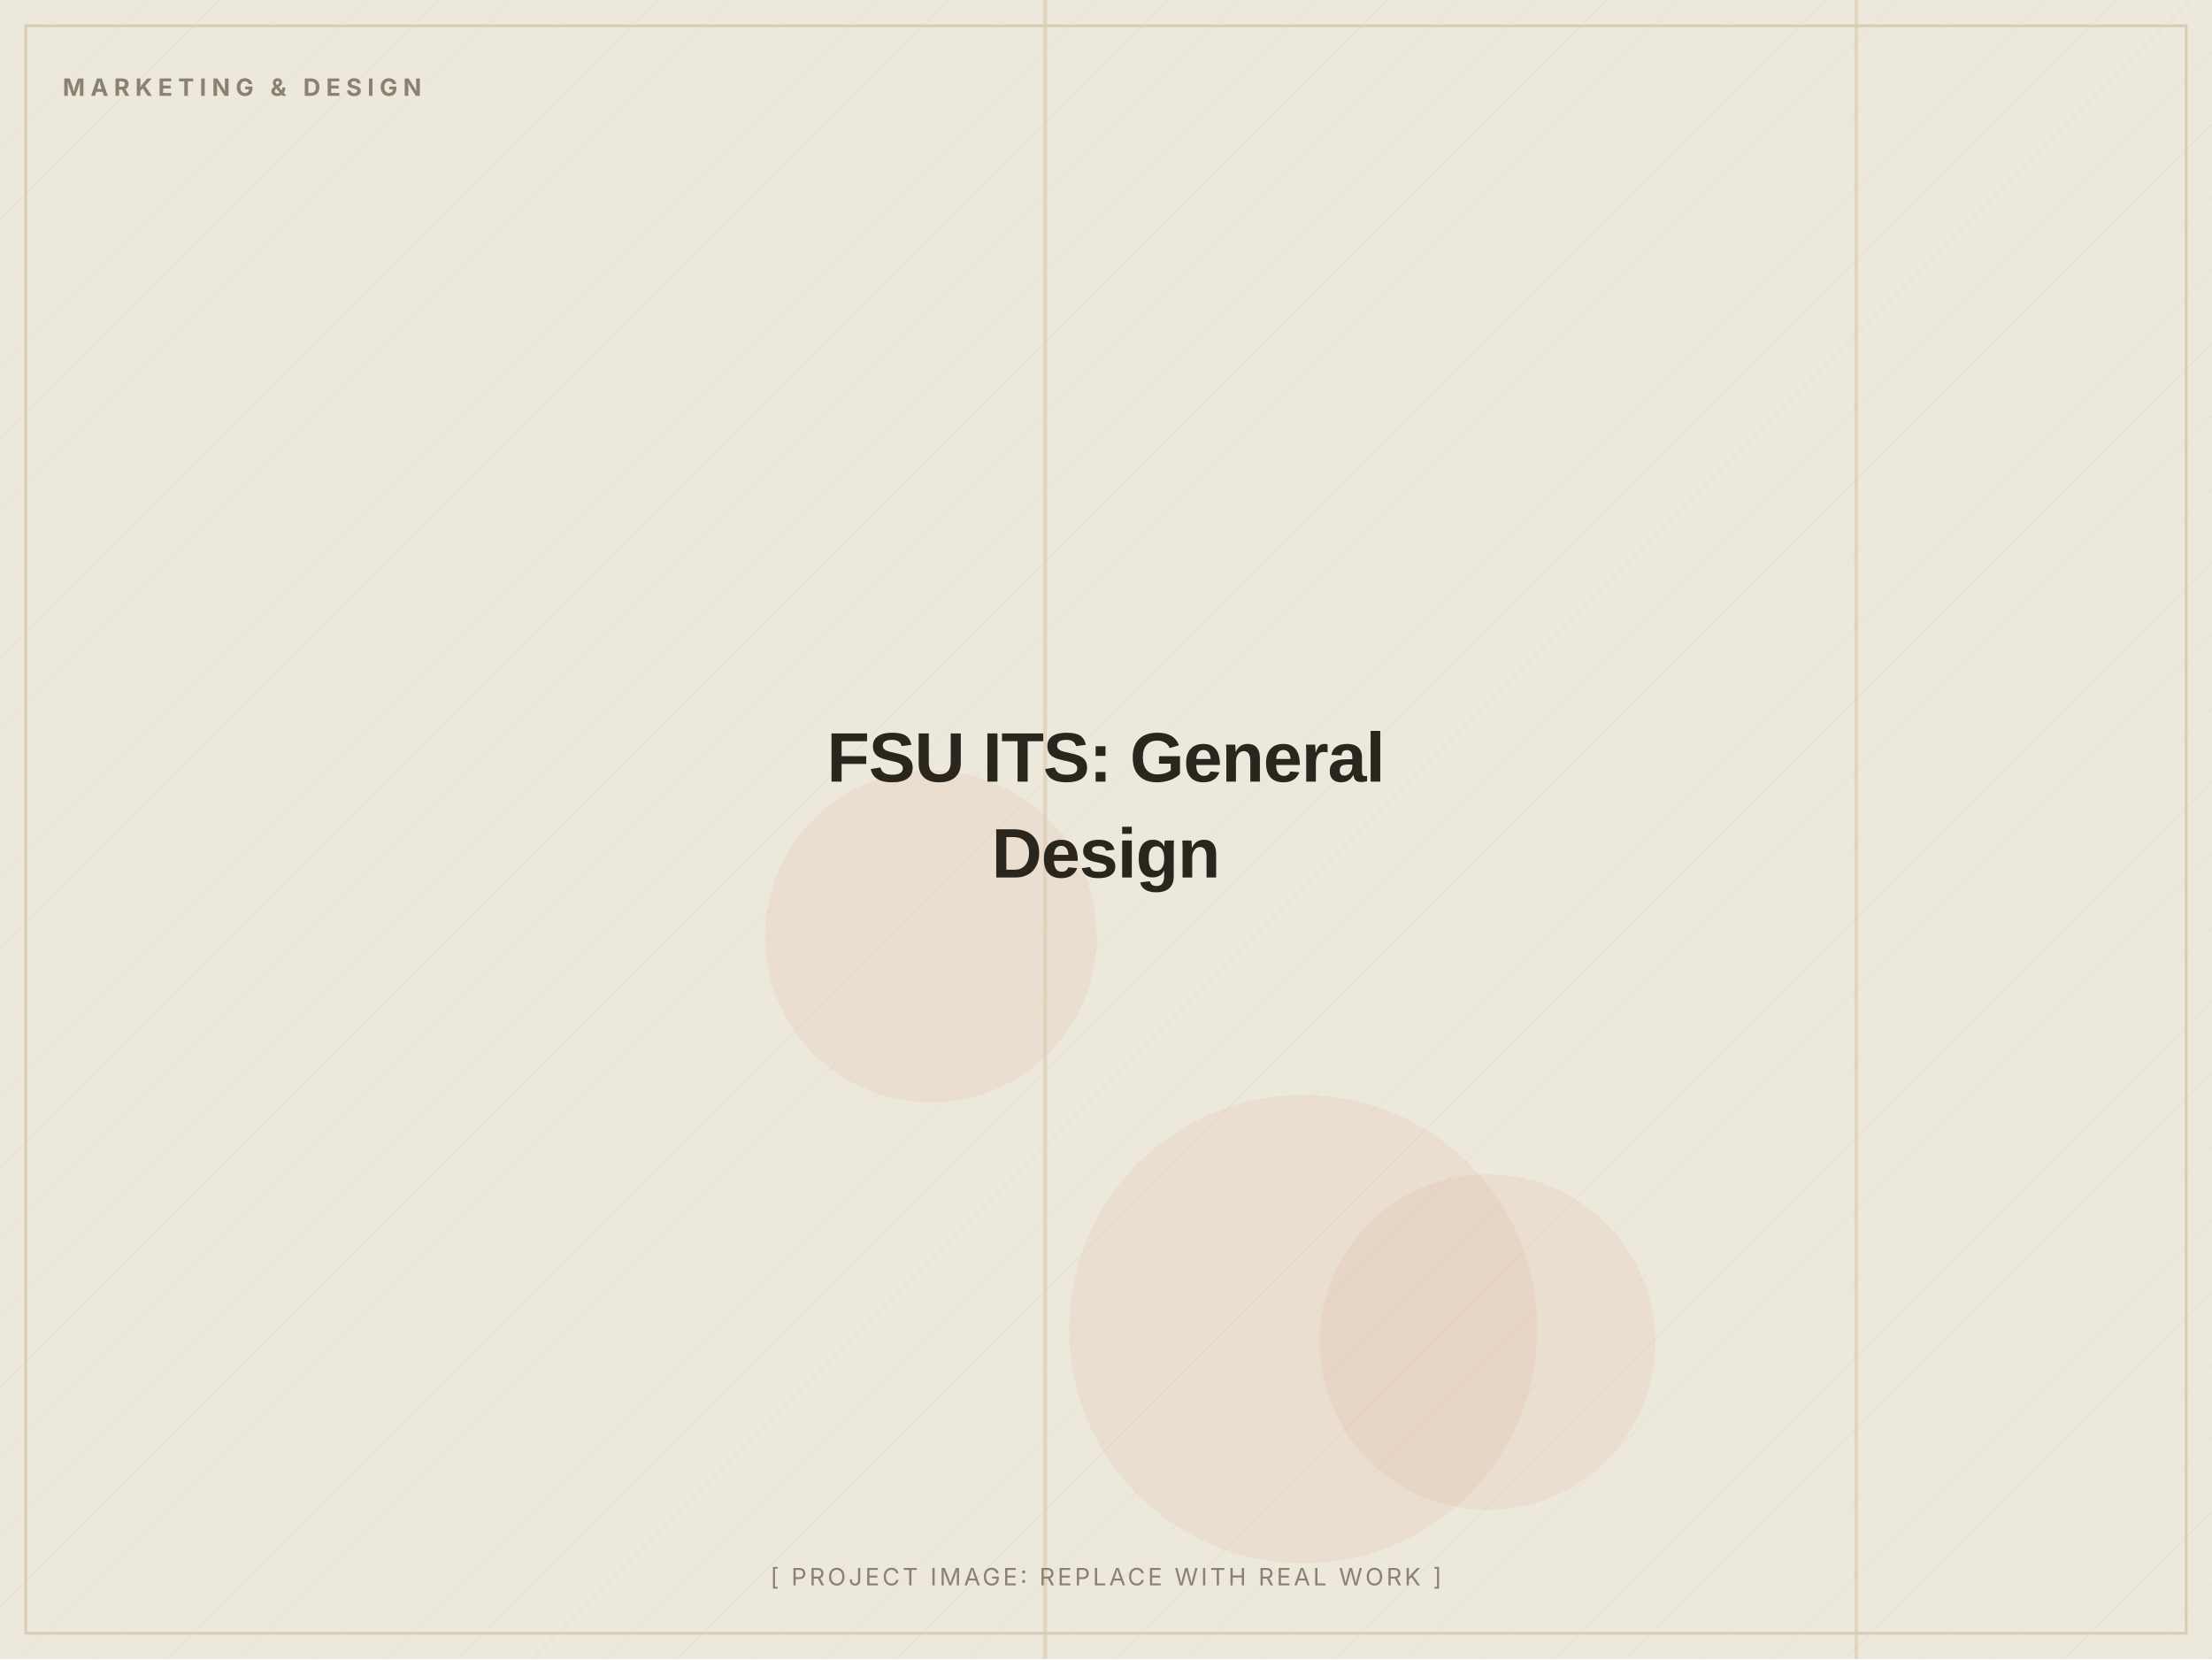
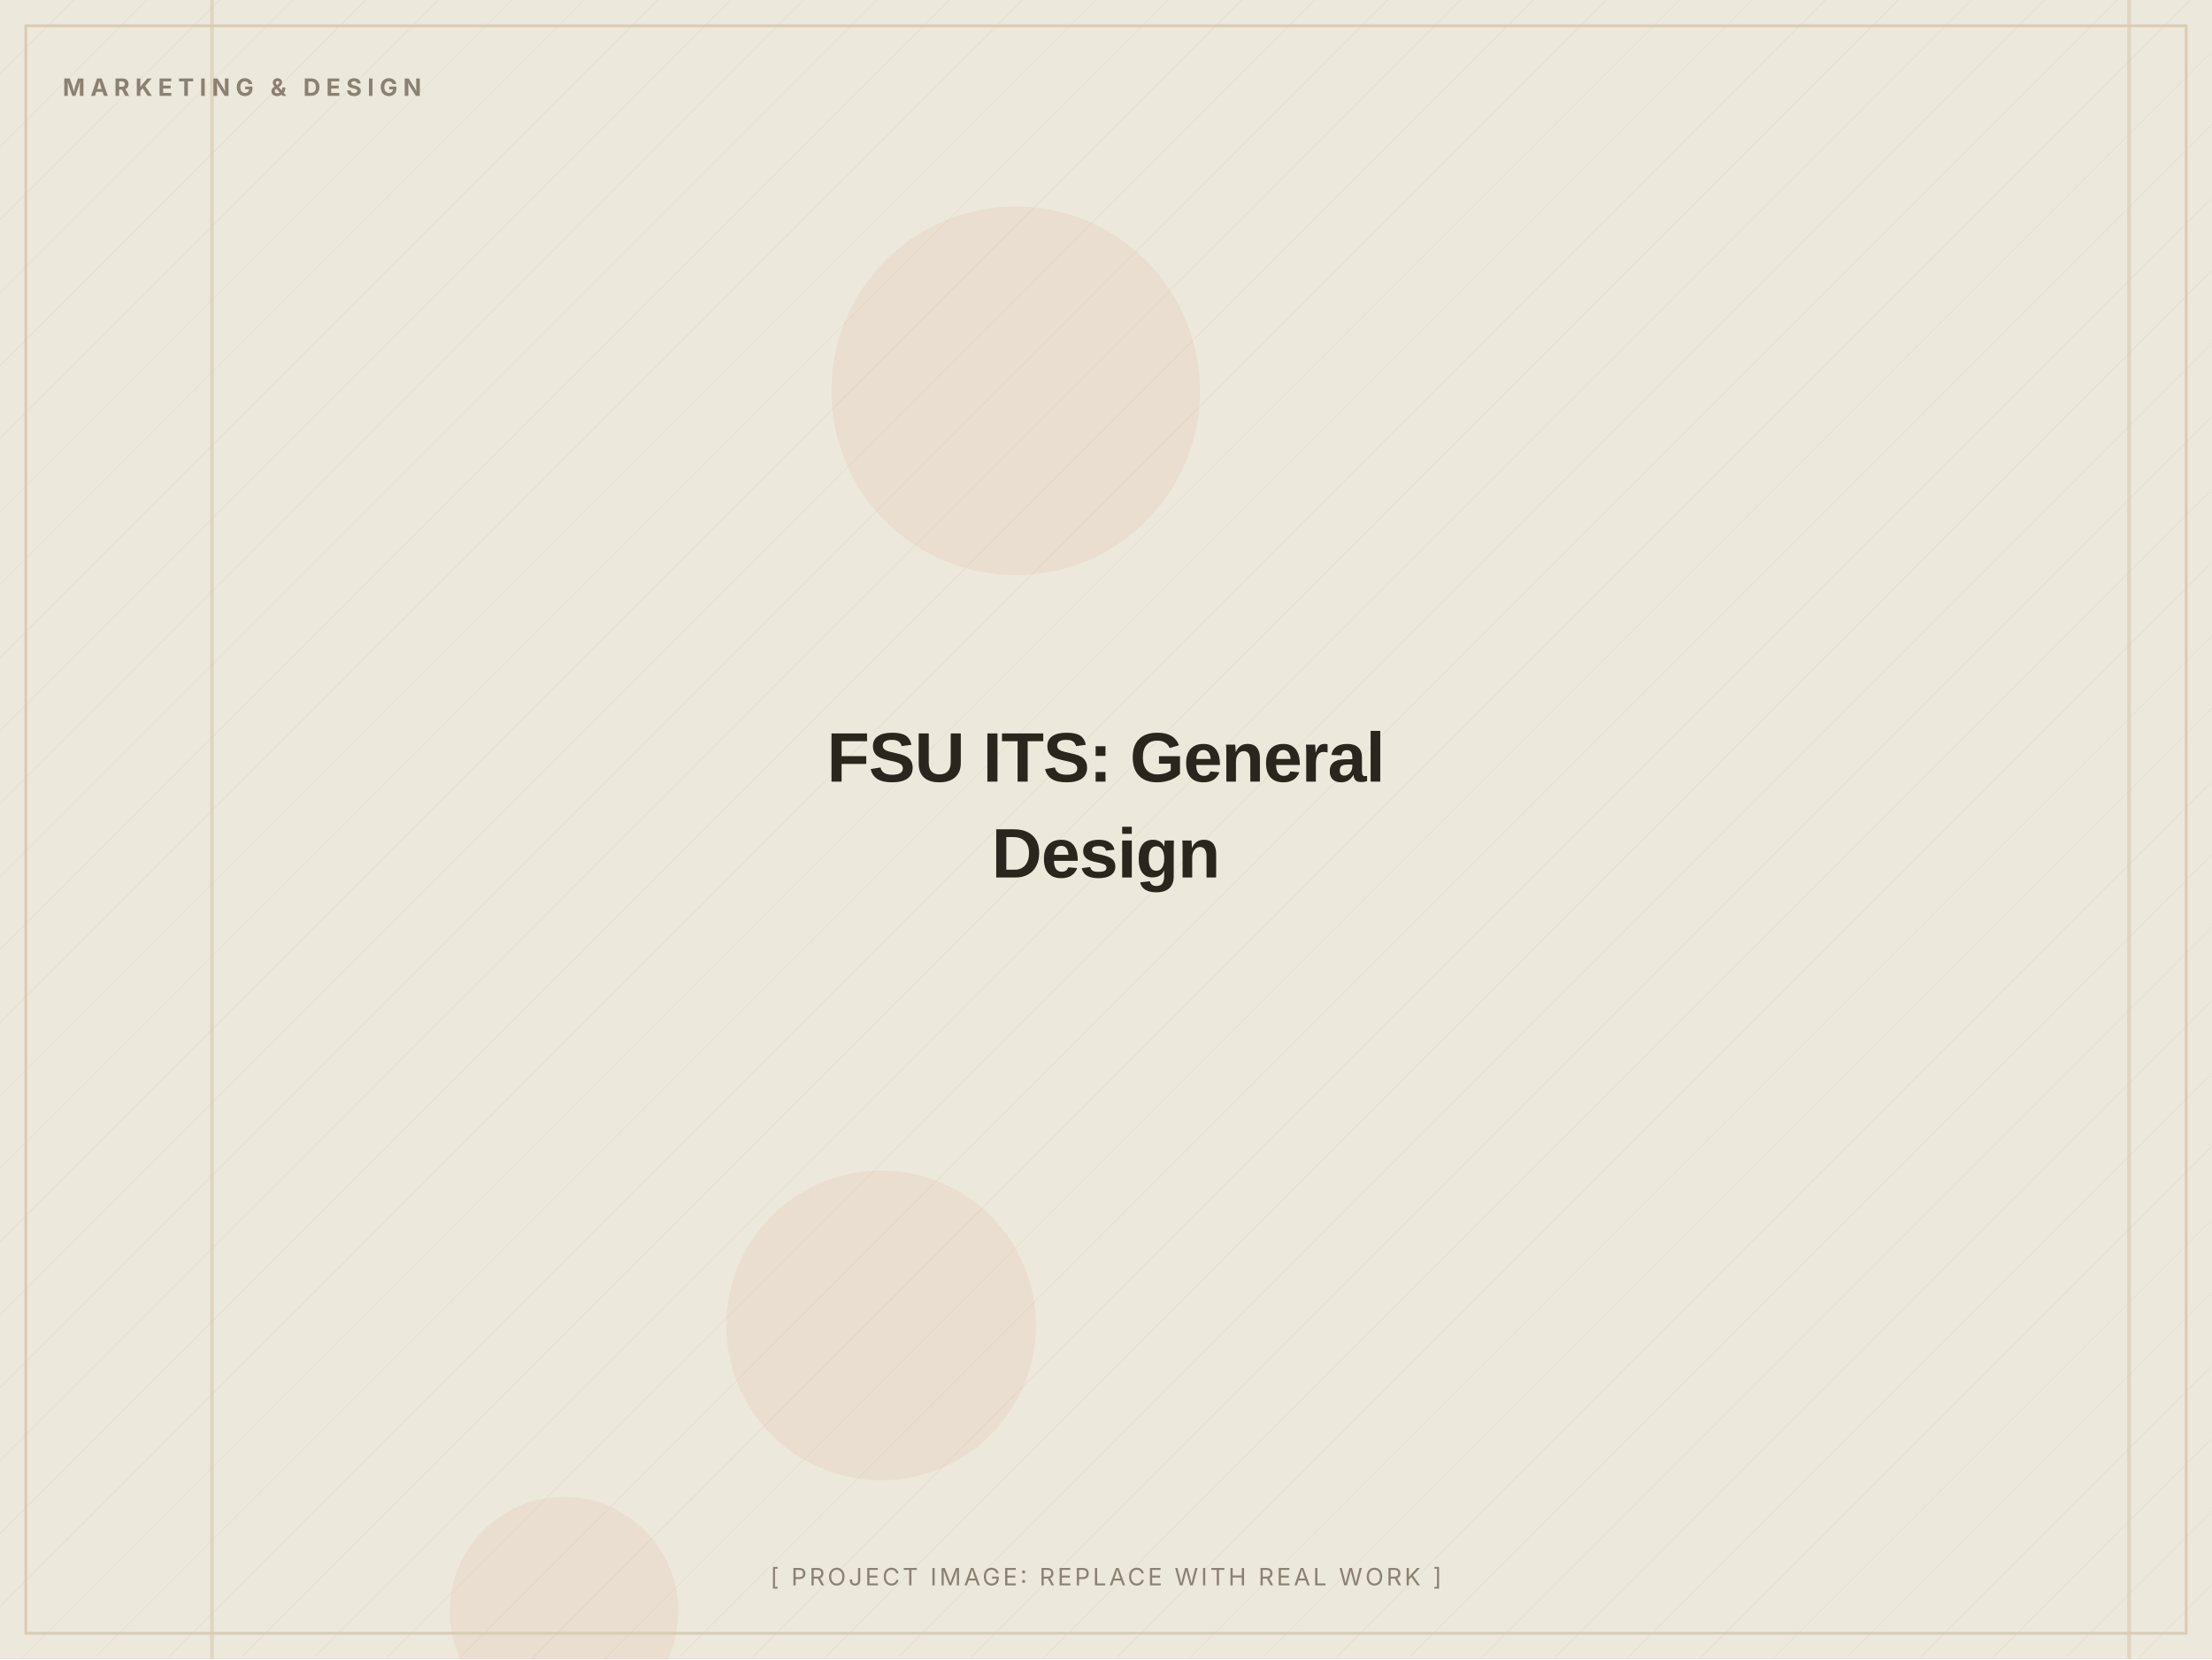
<svg xmlns="http://www.w3.org/2000/svg" width="1200" height="900" viewBox="0 0 1200 900" role="img" aria-label="FSU ITS: General Design (placeholder image)">
  <defs>
    <pattern id="d" width="28" height="28" patternUnits="userSpaceOnUse" patternTransform="rotate(45)">
      <line x1="0" y1="0" x2="0" y2="28" stroke="#D8CDB4" stroke-width="1" opacity="0.5" />
    </pattern>
  </defs>
  <rect width="1200" height="900" fill="#EDE8DC" />
  <rect width="1200" height="900" fill="url(#d)" opacity="0.55" />
-   <circle cx="505" cy="508" r="90" fill="#C2410C" opacity="0.06" />
-   <circle cx="707" cy="721" r="127" fill="#C2410C" opacity="0.06" />
-   <circle cx="807" cy="728" r="91" fill="#C2410C" opacity="0.06" />
-   <rect x="566" y="0" width="2" height="900" fill="#D8CDB4" opacity="0.7" />
-   <rect x="1006" y="0" width="2" height="900" fill="#D8CDB4" opacity="0.7" />
+   <circle cx="478" cy="719" r="84" fill="#C2410C" opacity="0.06" />
+   <circle cx="551" cy="212" r="100" fill="#C2410C" opacity="0.06" />
+   <circle cx="306" cy="874" r="62" fill="#C2410C" opacity="0.06" />
+   <rect x="1154" y="0" width="2" height="900" fill="#D8CDB4" opacity="0.7" />
+   <rect x="114" y="0" width="2" height="900" fill="#D8CDB4" opacity="0.7" />
  <rect x="14" y="14" width="1172" height="872" fill="none" stroke="#D8CDB4" stroke-width="1.5" />
  <text x="34" y="52" font-family="Inter, Arial, sans-serif" font-weight="700" font-size="13" letter-spacing="3" fill="#8A8172">MARKETING &amp; DESIGN</text>
  <text x="600.0" y="424.0" text-anchor="middle" font-family="Archivo, Arial, sans-serif" font-weight="800" font-size="38" letter-spacing="-0.5" fill="#2A251D">FSU ITS: General</text>
  <text x="600.0" y="476.0" text-anchor="middle" font-family="Archivo, Arial, sans-serif" font-weight="800" font-size="38" letter-spacing="-0.5" fill="#2A251D">Design</text>
  <text x="600.0" y="860" text-anchor="middle" font-family="Inter, Arial, sans-serif" font-size="13" letter-spacing="1.5" fill="#8A8172">[ PROJECT IMAGE: REPLACE WITH REAL WORK ]</text>
</svg>
